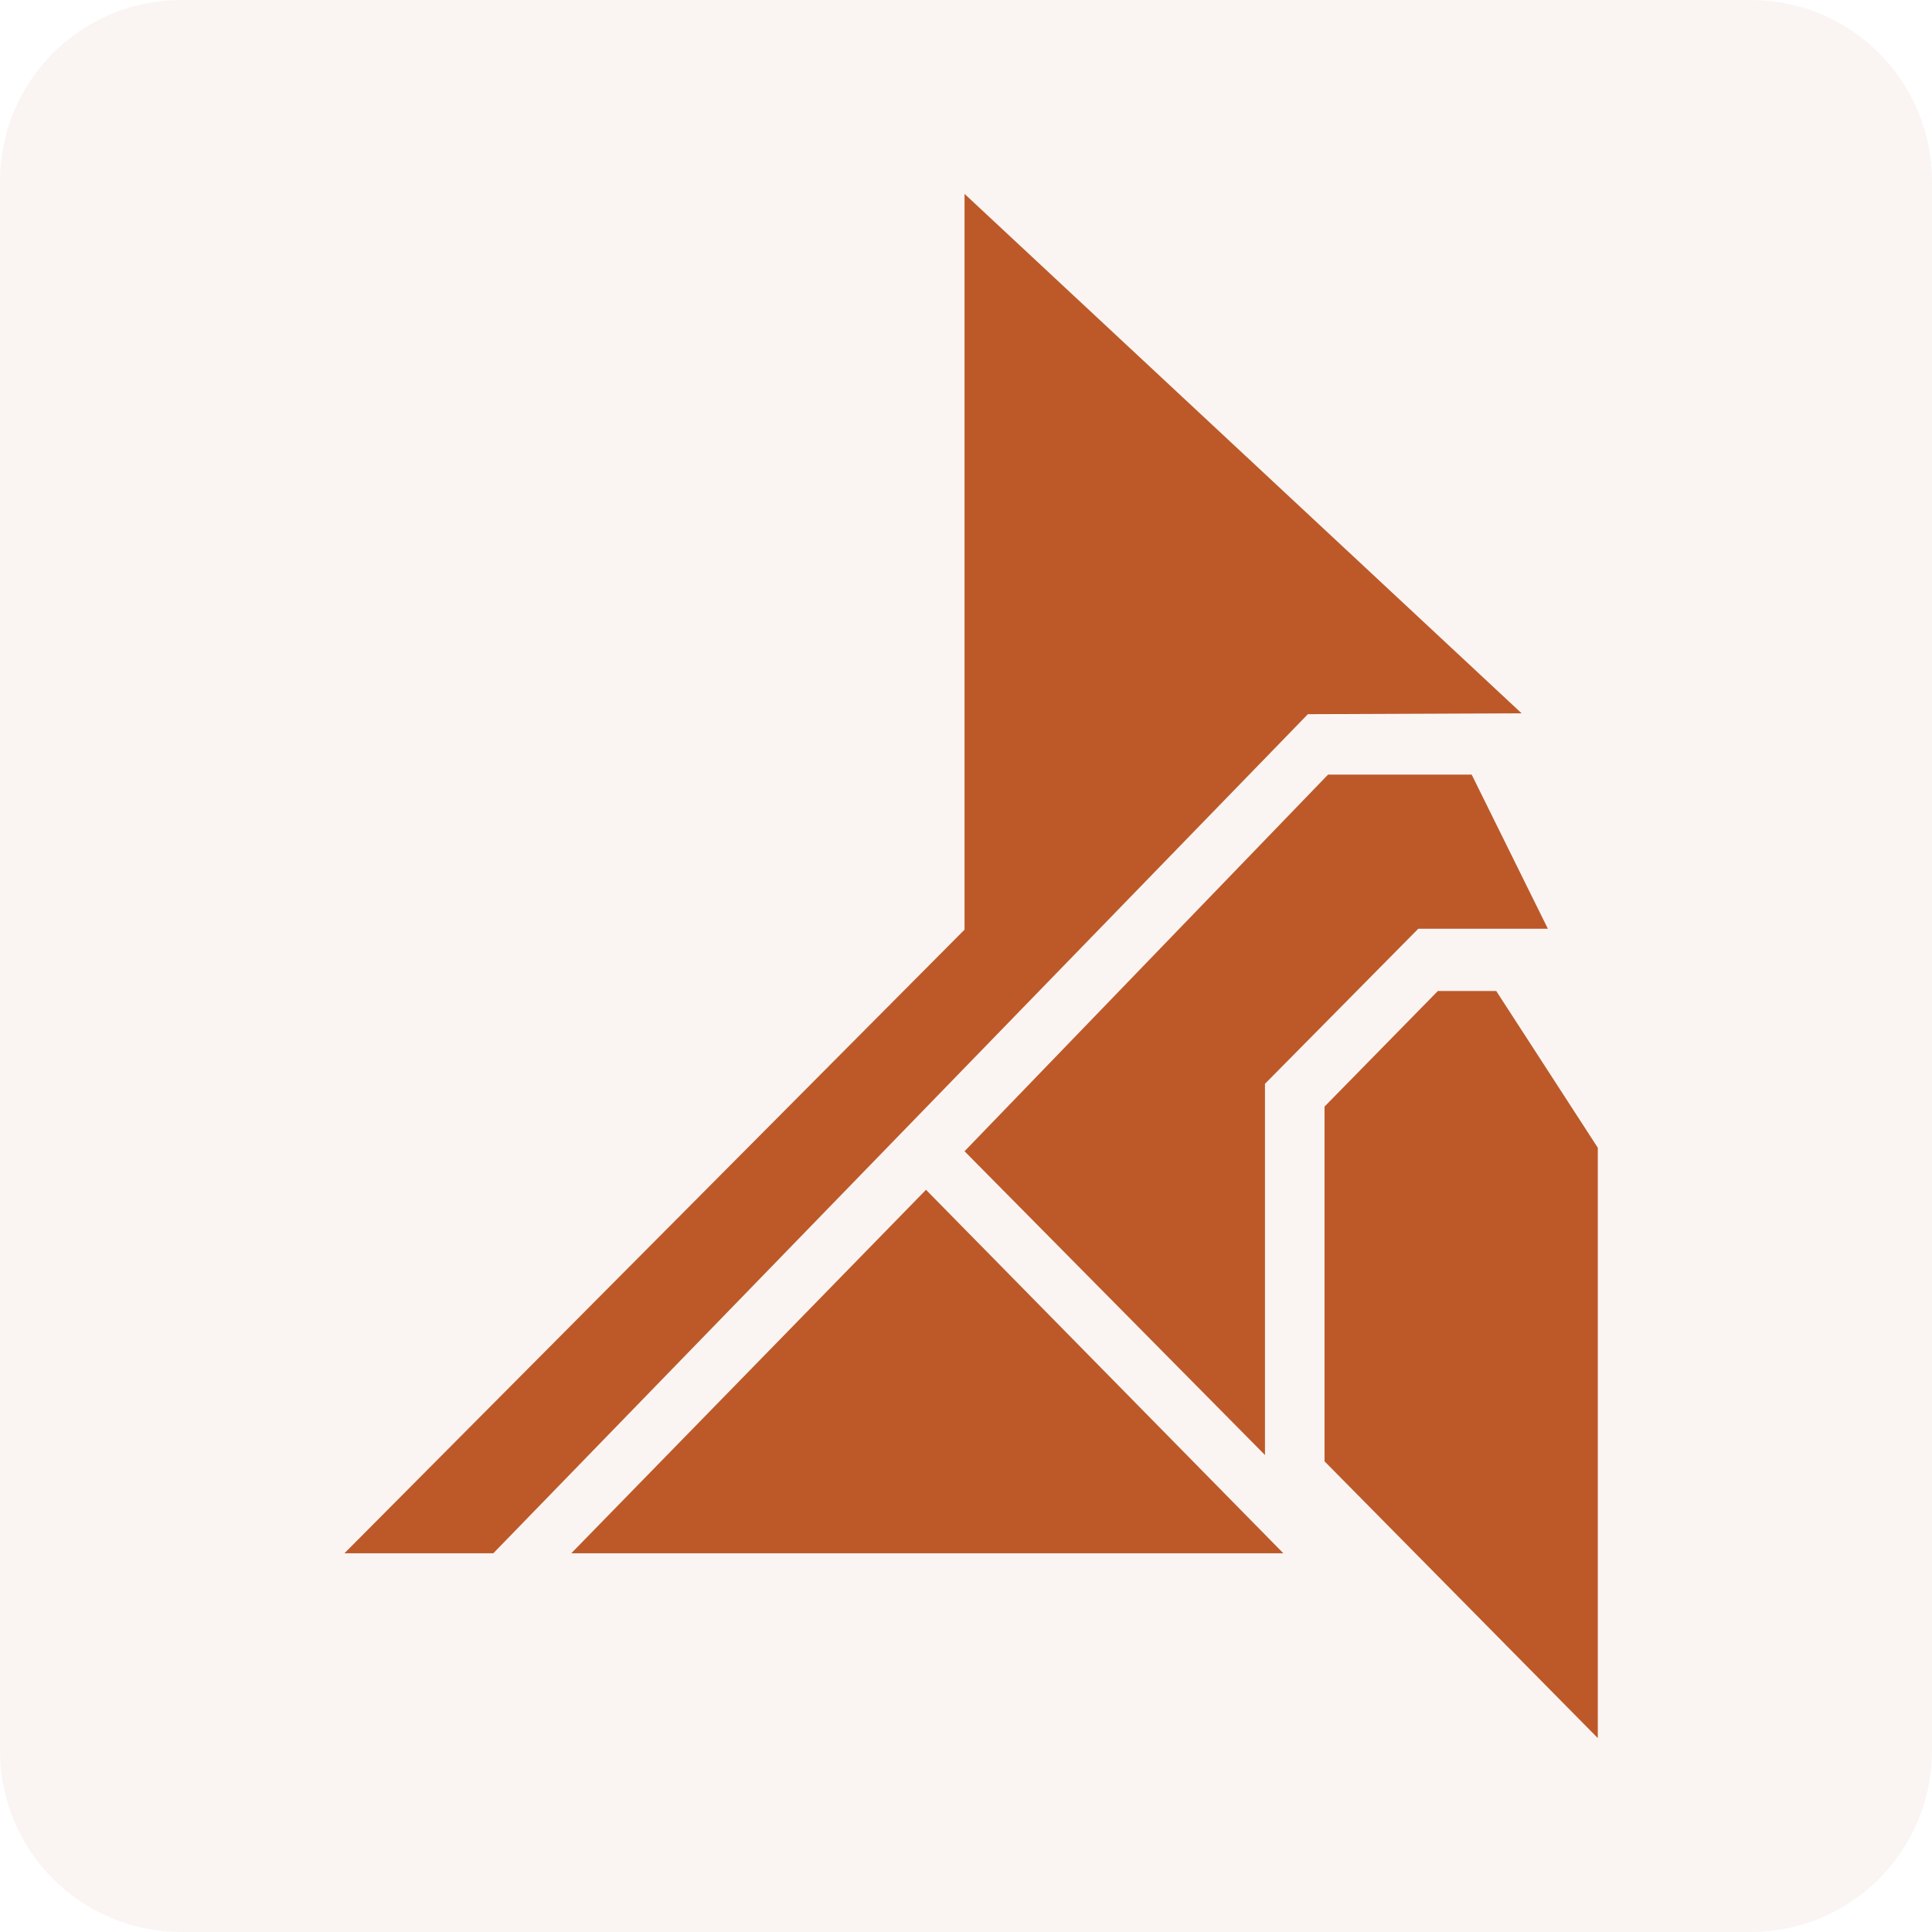
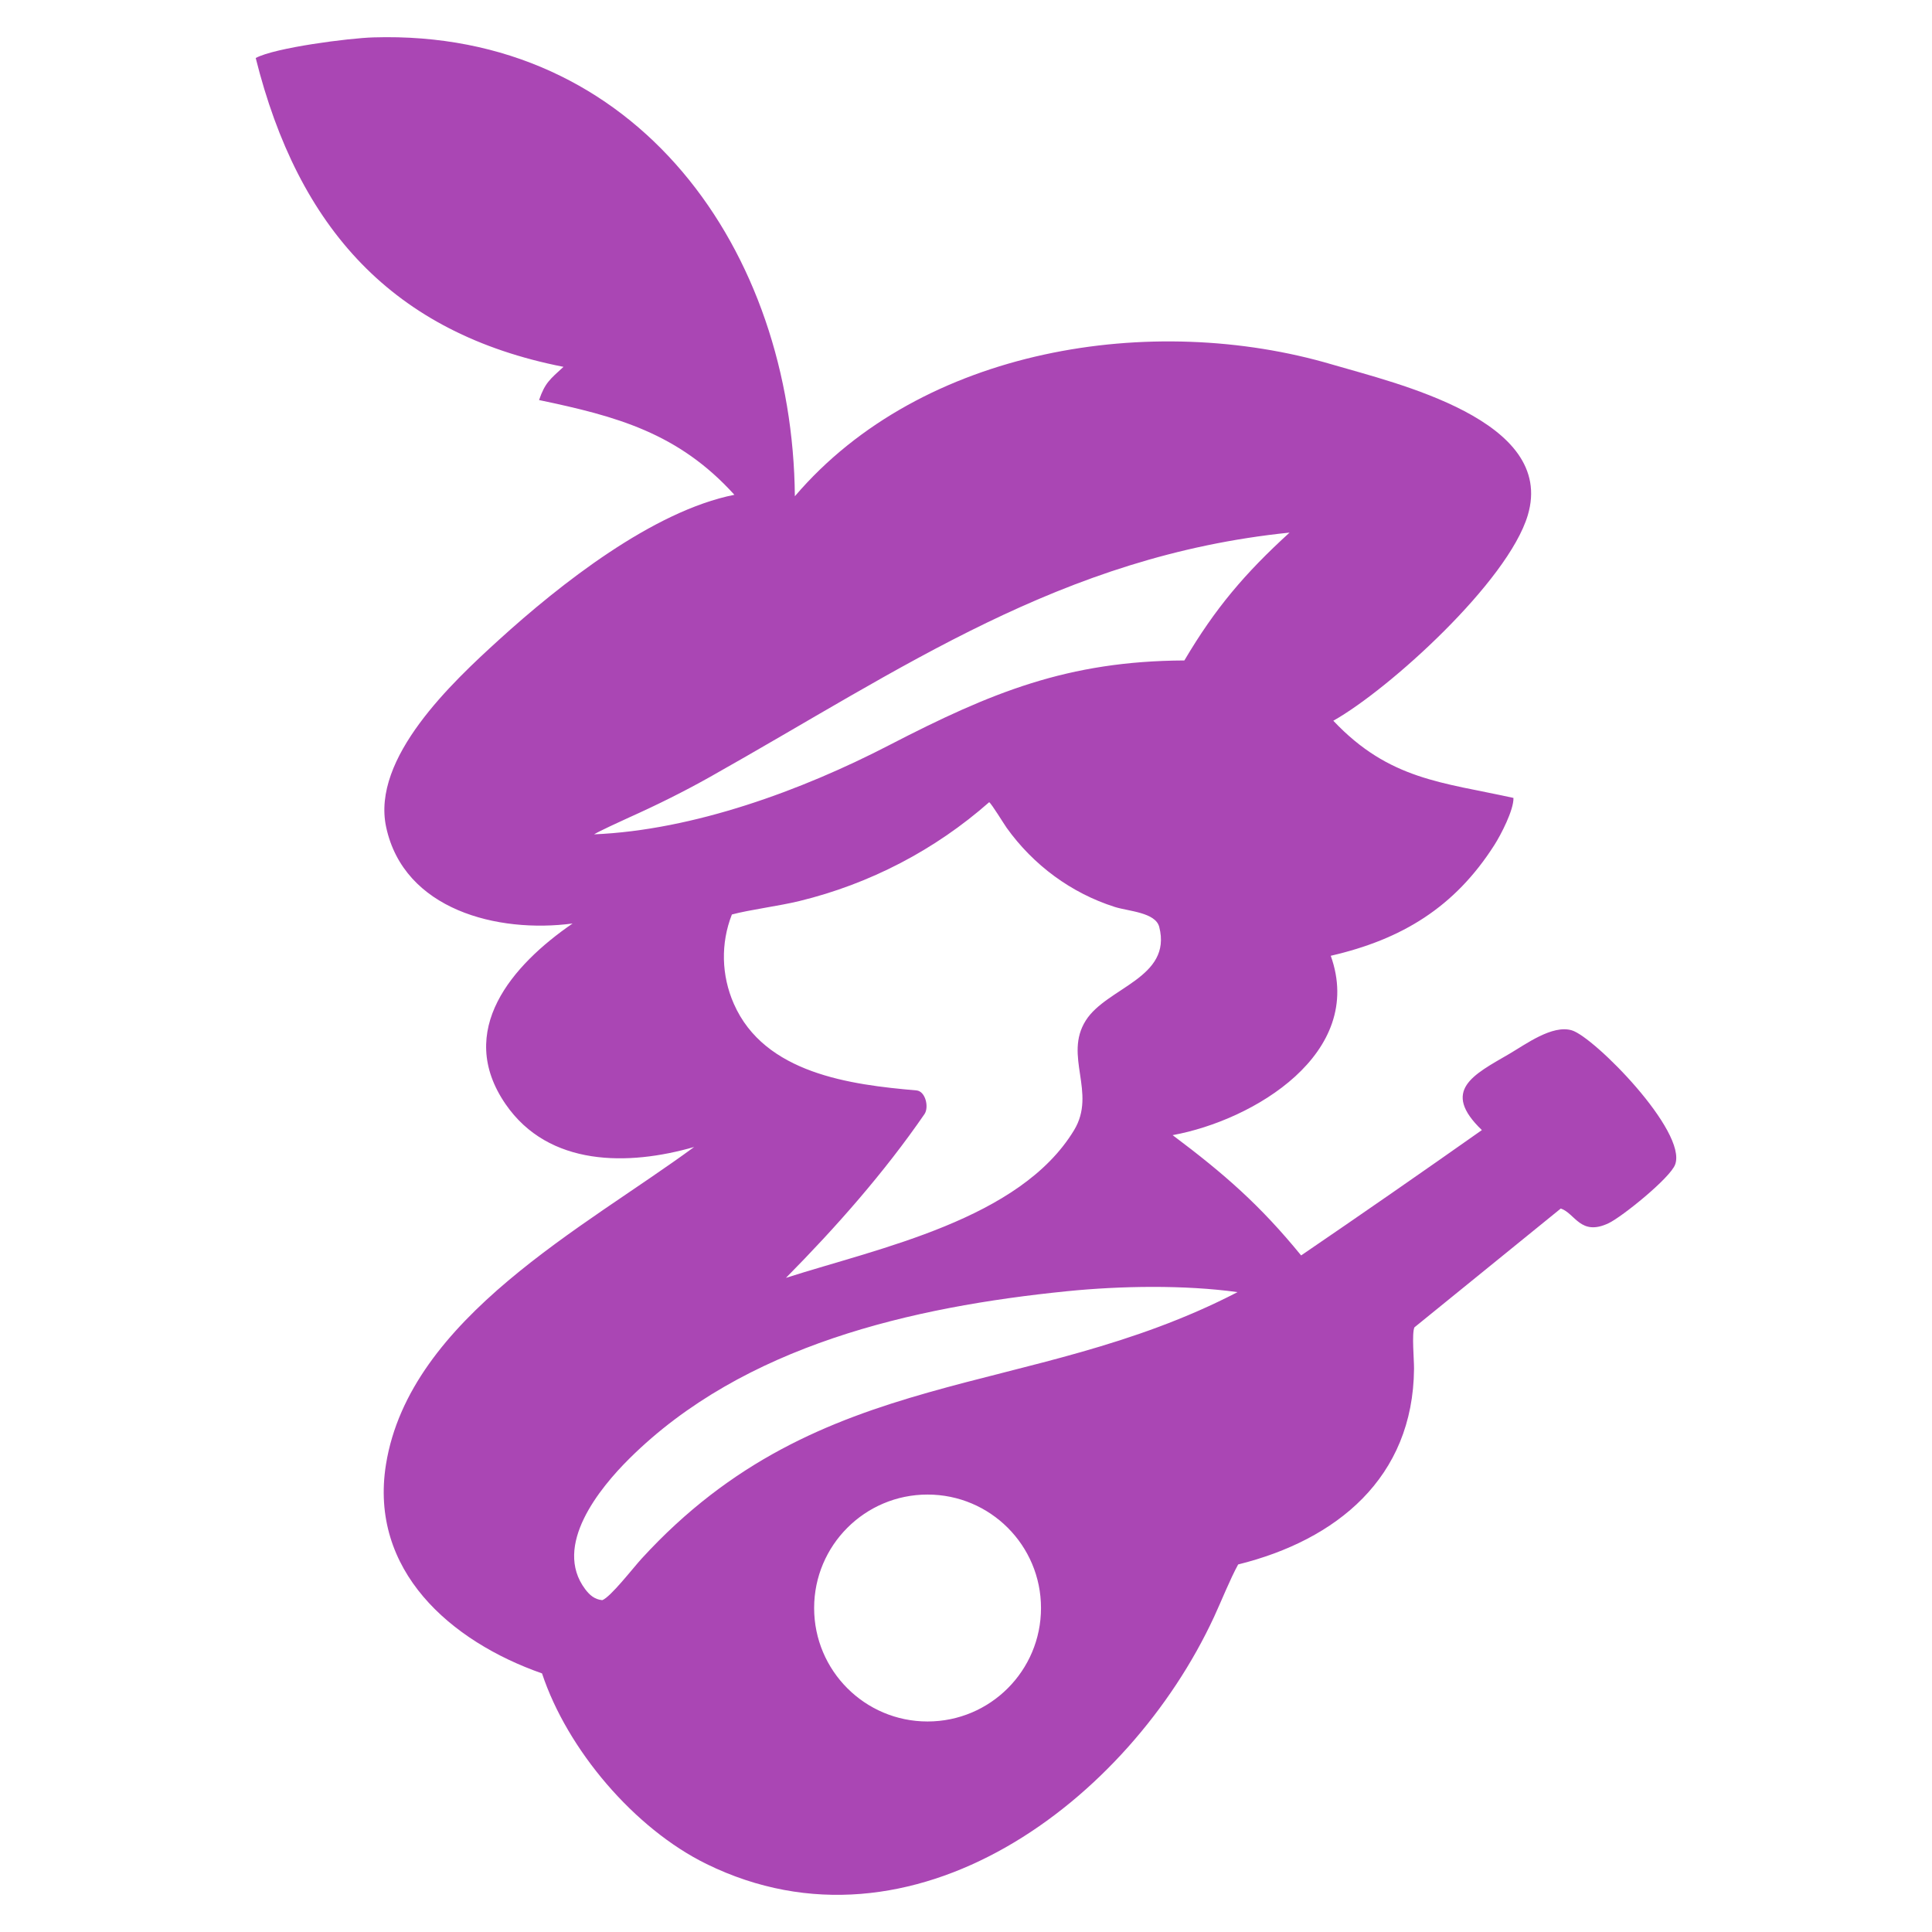
- <svg xmlns="http://www.w3.org/2000/svg" width="64" height="64" viewBox="0 0 64 64" fill="none">
-   <rect width="64" height="64" rx="6" fill="#FAF5F3" />
-   <svg x="4" y="4" width="56" height="56" viewBox="88 48 346 416">
-     <path d="M260.64 247.055V66L397.724 193.816L345.132 194.032L144.678 400.521H108.036L260.64 247.055Z" fill="#BD5928" />
-     <path d="M339.097 400.521H163.862L251.156 311.071L339.097 400.521Z" fill="#BD5928" />
-     <path d="M260.64 301.587L334.571 376.34V284.99L372.29 246.839H404.191L385.438 208.904H350.09L260.64 301.587Z" fill="#BD5928" />
-     <path d="M377.125 262.143H391.474L416.476 300.725V446L349.227 377.889V290.594L377.125 262.143Z" fill="#BD5928" />
-   </svg>
+ <svg xmlns="http://www.w3.org/2000/svg" width="64" height="64" viewBox="53 48 416 416" fill="none">
+   <path d="M133.41 56.05C190.4 54.31 223.68 102.16 224.15 154.85C251.52 122.78 301.18 115.08 339.86 126.49C353.45 130.5 388.11 138.41 381.96 158.95C377.68 173.25 352.12 196.42 340.09 203.19C352.15 215.96 363.6 216.43 378.88 219.81C378.95 222.41 376.17 227.76 374.77 229.95C366.21 243.38 354.82 250.28 339.54 253.8C347.04 274.77 322.98 289.23 305.49 292.42C316.76 300.87 324.38 307.57 333.16 318.32C346.2 309.43 359.17 300.43 372.08 291.33C363.2 282.8 370.25 279.42 377.97 274.93C381.52 272.86 387.23 268.6 391.44 269.85C396.24 271.27 416.37 291.64 413.69 298.76C412.6 301.67 402.25 310.02 399.35 311.39C393.31 314.24 392.17 309.26 389.07 308.22C378.58 316.76 368.05 325.27 357.55 333.81C356.96 335.17 357.49 340.79 357.47 342.74C357.27 366.22 340.78 379.61 319.6 384.86C317.9 387.95 315.97 392.78 314.43 396.11C296.06 435.79 249.52 471.11 205.13 449.36C189.58 441.73 175.14 424.71 169.71 408.32C150.03 401.43 132.44 386.16 136.11 363.31C141.19 331.74 179.05 312.21 202.46 294.97C188.36 299.04 171.16 299.27 161.86 285.74C150.96 269.88 163.33 255.74 176.29 246.85C160.15 248.99 139.99 243.92 136.15 226.11C132.93 211.19 150.45 194.85 160.44 185.76C173.56 173.83 193.59 158.02 211.13 154.54C199.06 141.21 185.78 137.64 169.07 134.14C170.36 130.41 171.41 129.68 174.33 126.99C137.56 119.77 117.22 97.12 108.06 60.49C112.22 58.25 128.19 56.2 133.41 56.05ZM210.59 244.91C208.15 251.12 208.32 258.04 211.01 264.14C217.61 279.16 236.11 281.56 250.34 282.79C252.29 282.96 253.07 286.42 252.06 287.89C243.39 300.49 232.98 312.28 222.23 323.15C242.33 316.71 272.61 310.61 284.27 291.35C289.19 283.23 281.95 275.37 286.8 267.72C291.33 260.58 305.42 258.59 302.61 247.59C301.8 244.44 295.98 244.22 293.05 243.29C283.64 240.3 275.5 234.27 269.75 226.24C269.23 225.52 266.48 221.02 265.99 220.73C254.3 231.03 240.28 238.32 225.14 242.01C220.62 243.11 214.46 243.87 210.59 244.91ZM191.14 383.62C229.92 341.27 274.23 349.66 319.47 326.22C308.04 324.64 294.29 324.87 282.82 326.02C249.44 329.38 213.13 337.64 188.51 362.07C182.08 368.45 171.99 380.84 179 390.18C179.98 391.48 181.03 392.38 182.68 392.55C184.48 391.88 189.32 385.61 191.14 383.62ZM180.92 227.65C202.33 226.75 225.62 218.2 244.44 208.46C266.46 197.07 282.92 190.33 308.02 190.21C314.64 179 321.03 171.47 330.67 162.68C281.53 167.71 247.38 191.94 205.97 215.24C200.26 218.45 194.39 221.36 188.41 224.04C186.86 224.74 181.91 227.02 180.92 227.65ZM252.72 418.67C266.22 418.67 277.15 407.73 277.15 394.24C277.15 380.75 266.22 369.81 252.72 369.81C239.23 369.81 228.3 380.75 228.3 394.24C228.3 407.73 239.23 418.67 252.72 418.67Z" fill="#AA46B4" />
</svg>
